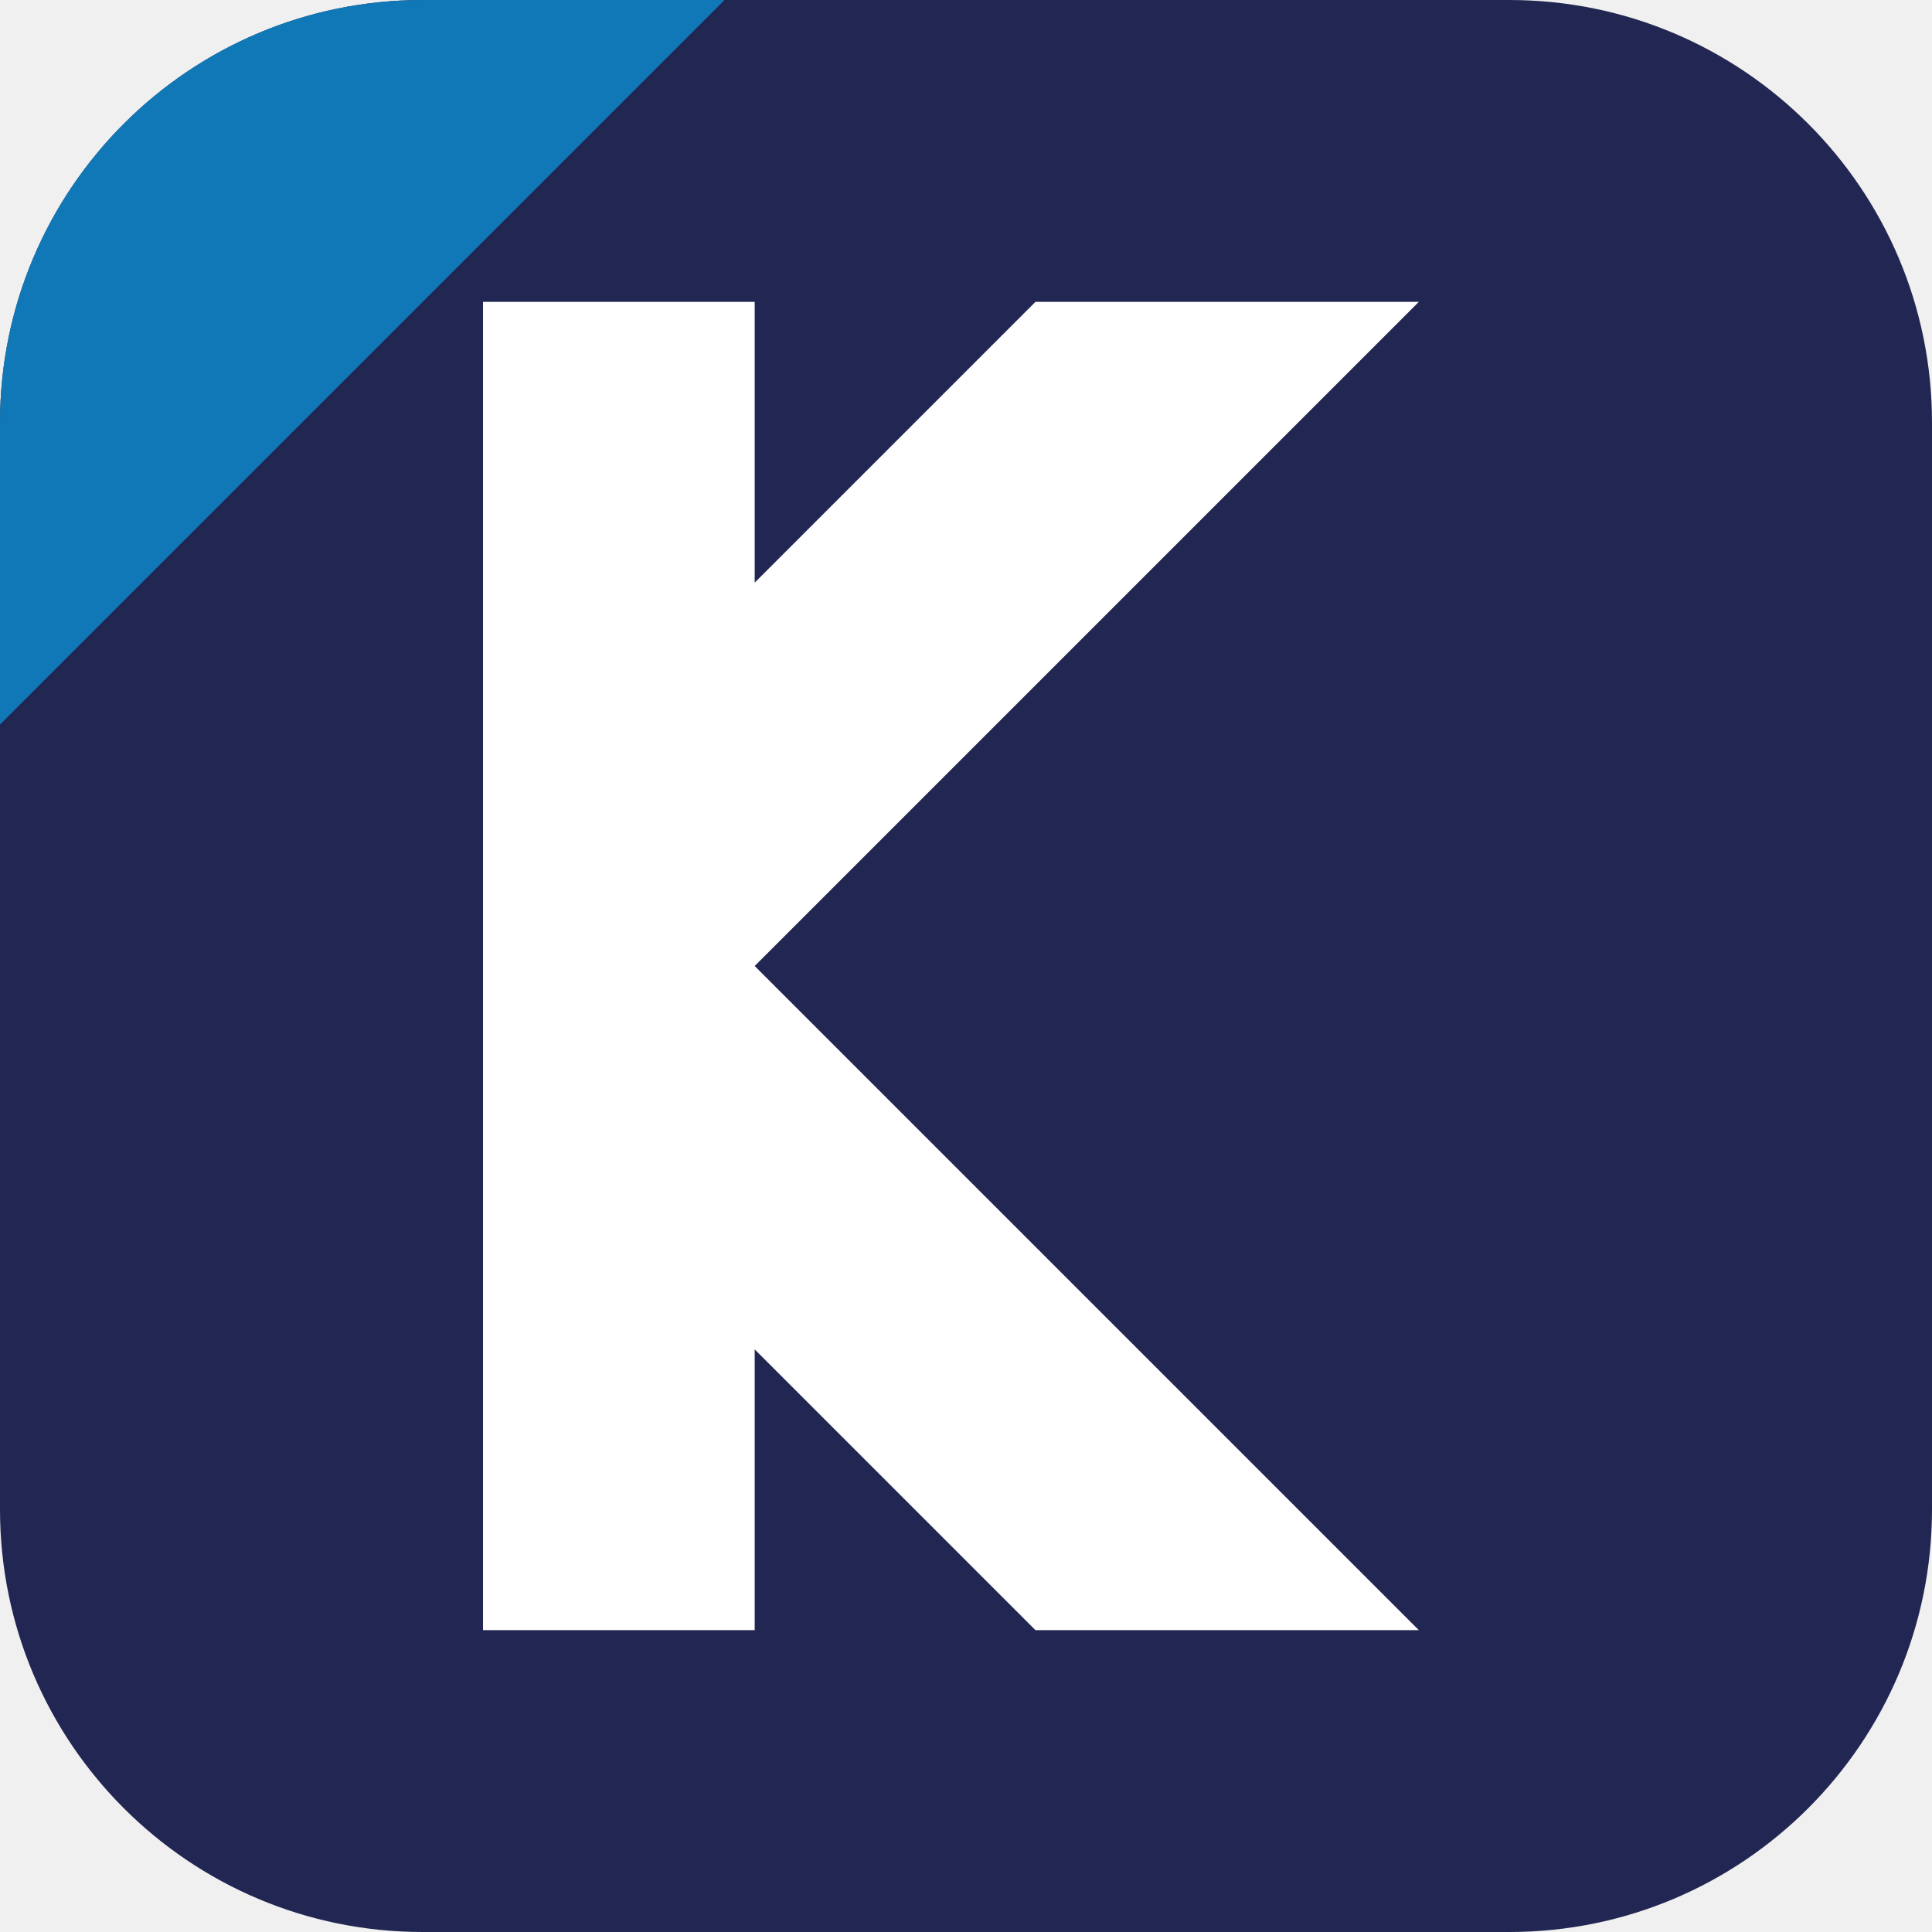
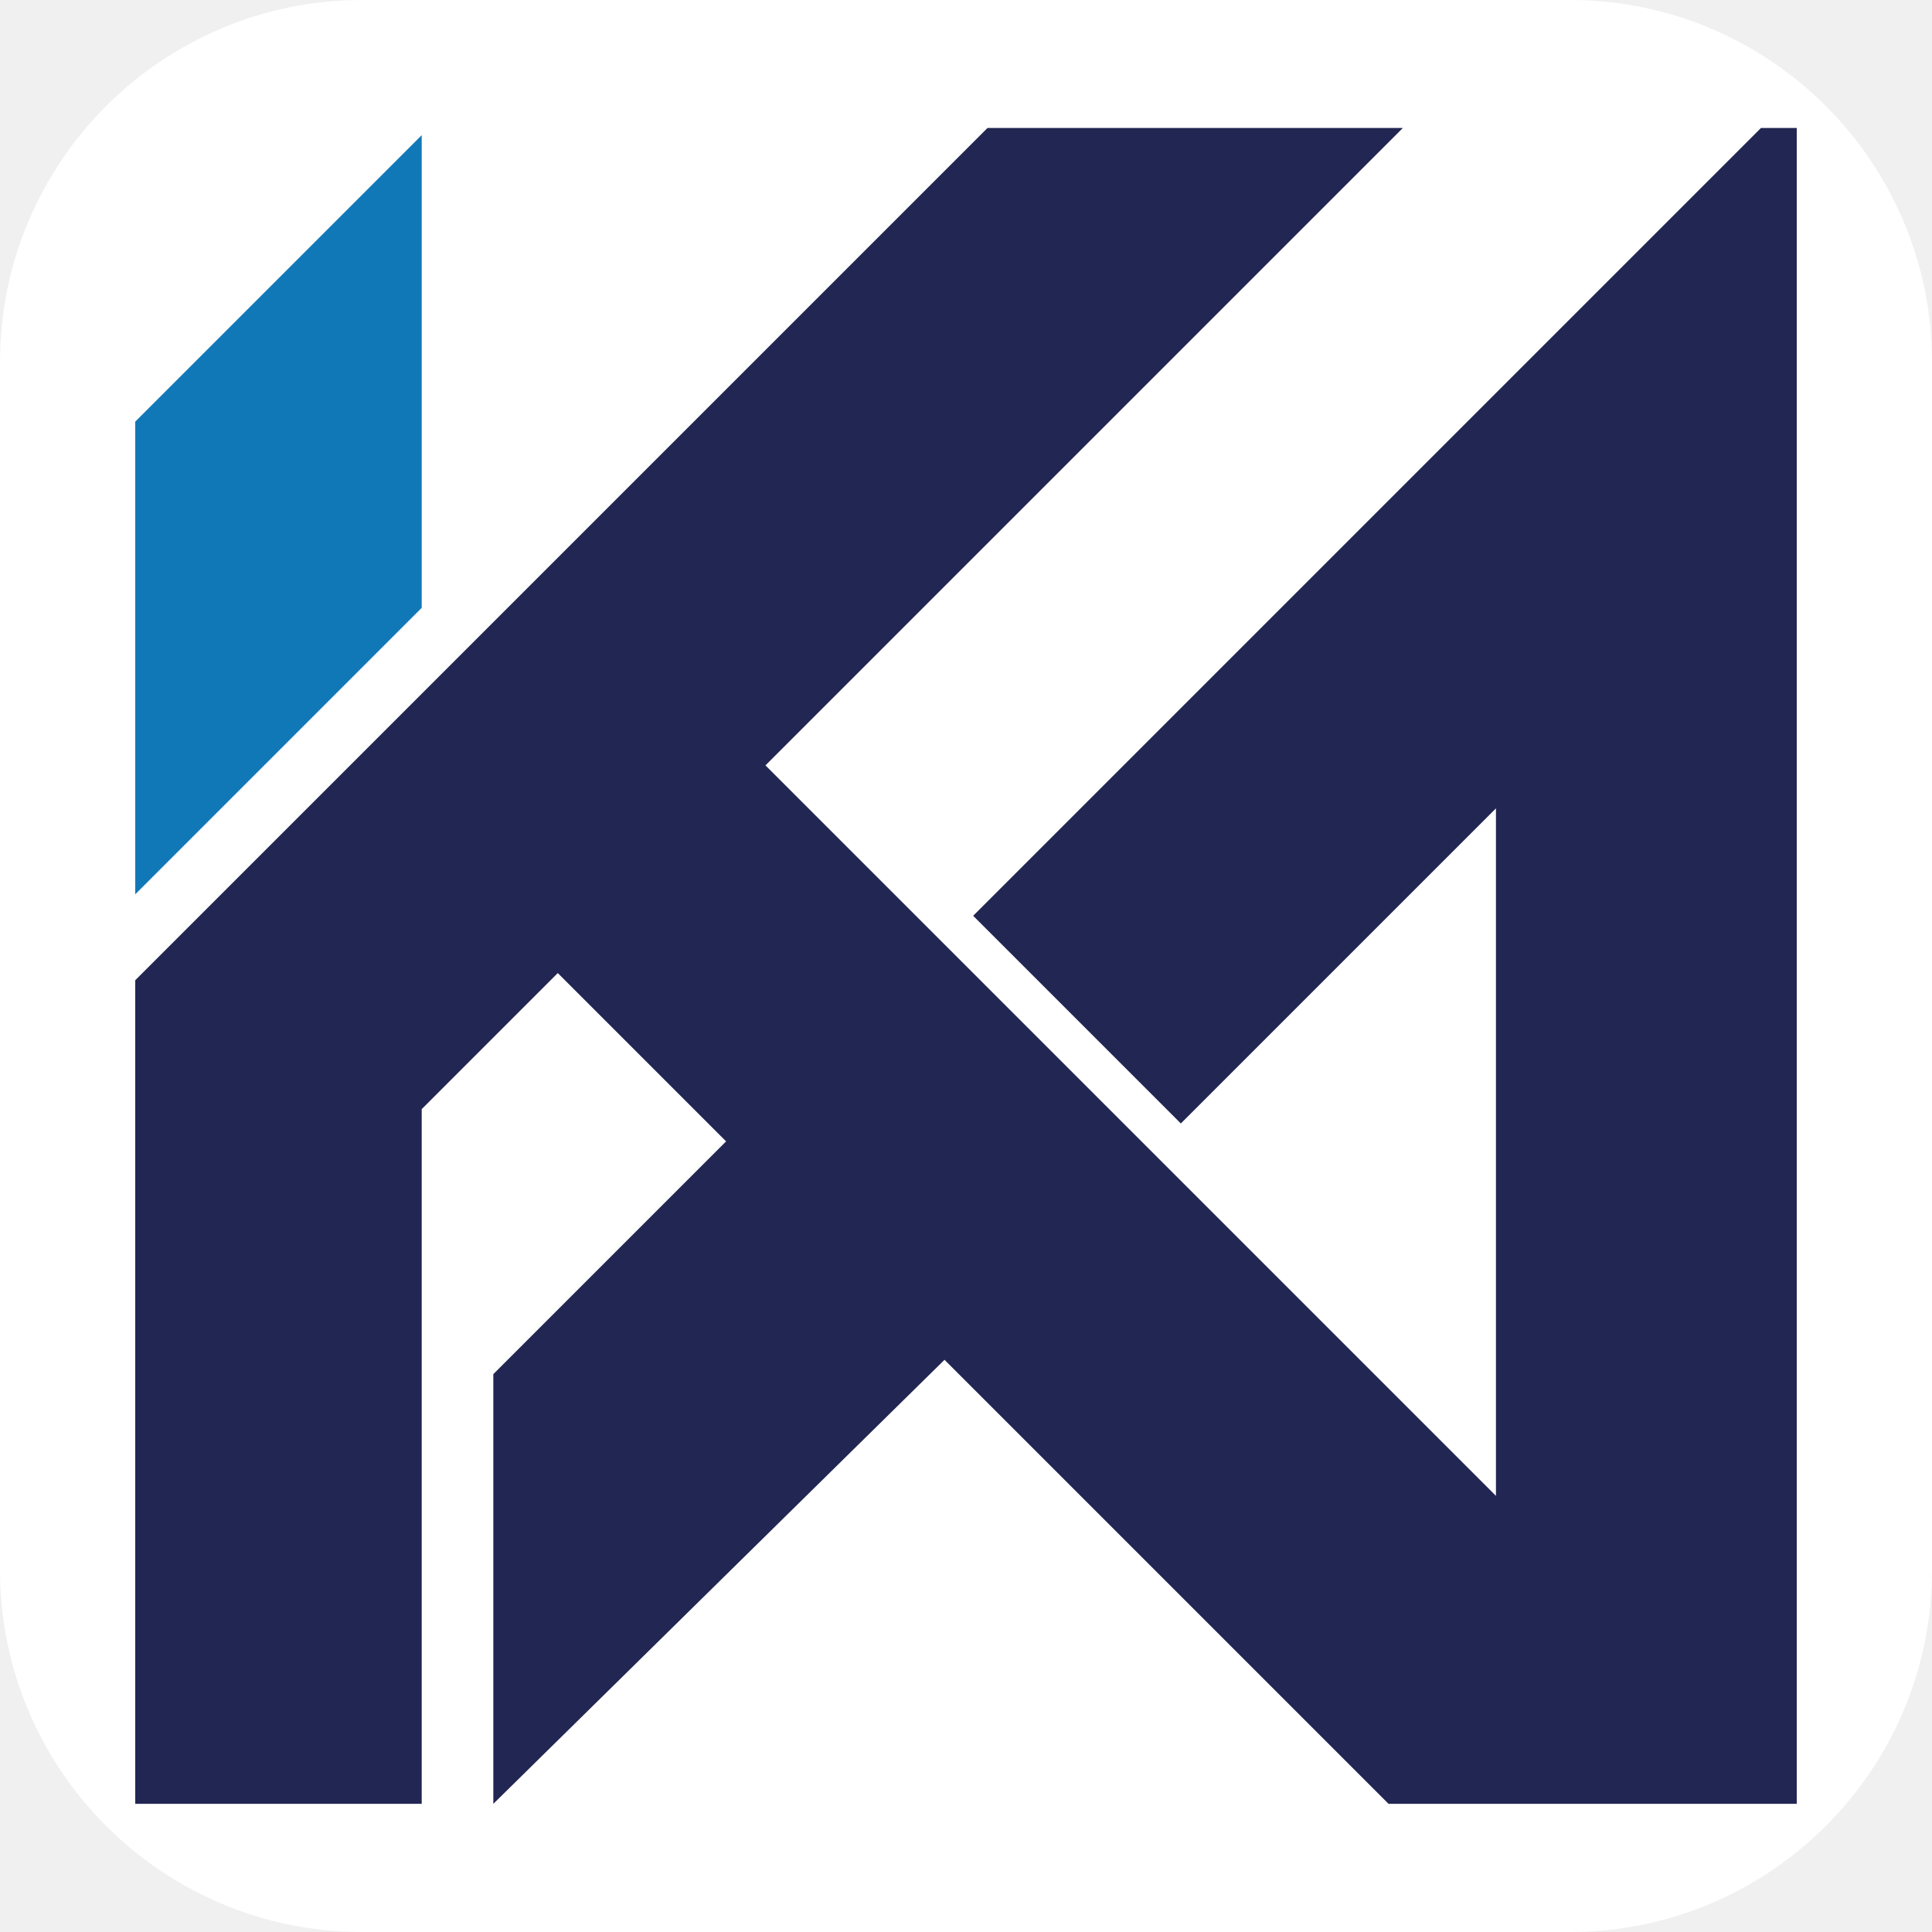
<svg xmlns="http://www.w3.org/2000/svg" viewBox="0 0 64 64" role="img" aria-label="KA Tech">
-   <clipPath id="a">
-     <rect width="64" height="64" rx="14" />
-   </clipPath>
-   <g clip-path="url(#a)">
-     <rect width="64" height="64" fill="#222652" />
-     <path d="M0 0h24L0 24Z" fill="#1178b7" />
+   <rect width="64" height="64" rx="12" fill="#fff" />
+   <g transform="translate(4.48 4.24) scale(0.47448)">
+     <path fill="#222652" d="M59.5 0 0 59.5 0 117 20 117 20 68.5 29.5 59 41.25 70.75 25 87 25 117 56.5 86 87.5 117 116 117 116 0 113.5 0 58.5 55 73 69.5 95 47.5 95 95.5 44 44.5 88.5 0Z" />
+     <path fill="#1178b8" d="M20 .5 0 20.5 0 53.5 20 33.5Z" />
  </g>
-   <path d="M16 10h9v9.3L34.3 10H47L25 32l22 22H34.3L25 44.7V54h-9z" fill="#fff" />
</svg>
